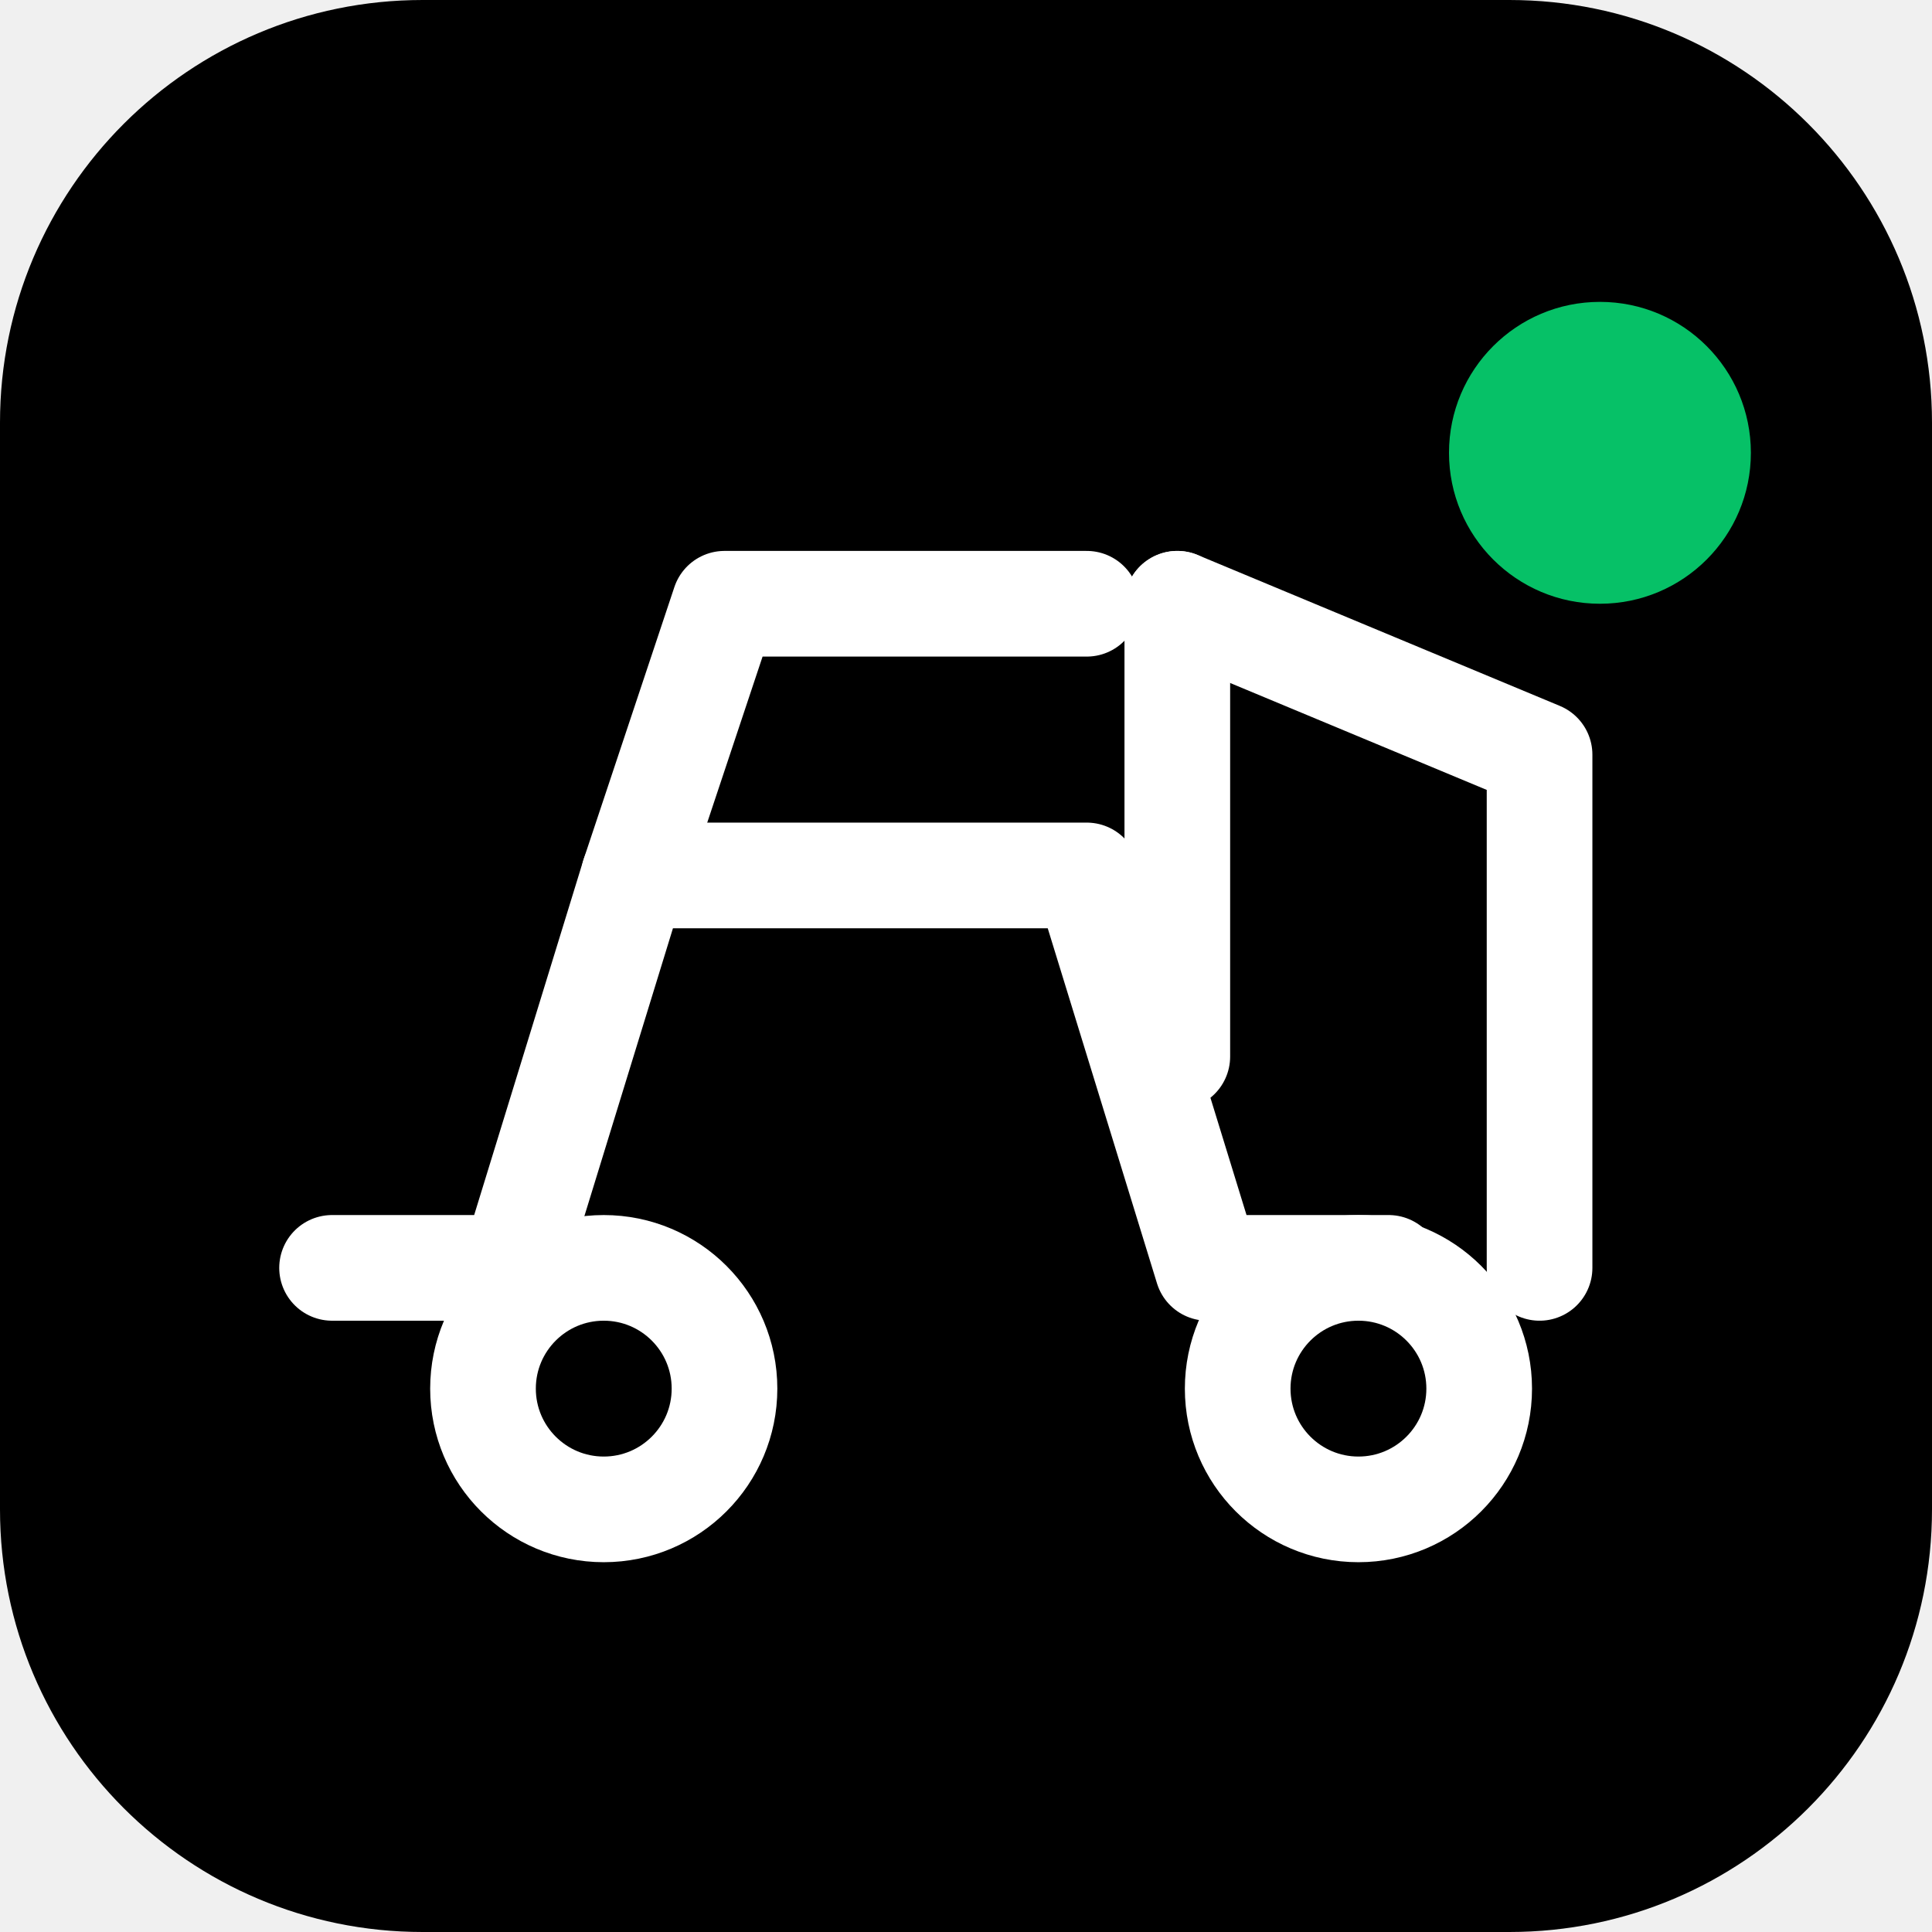
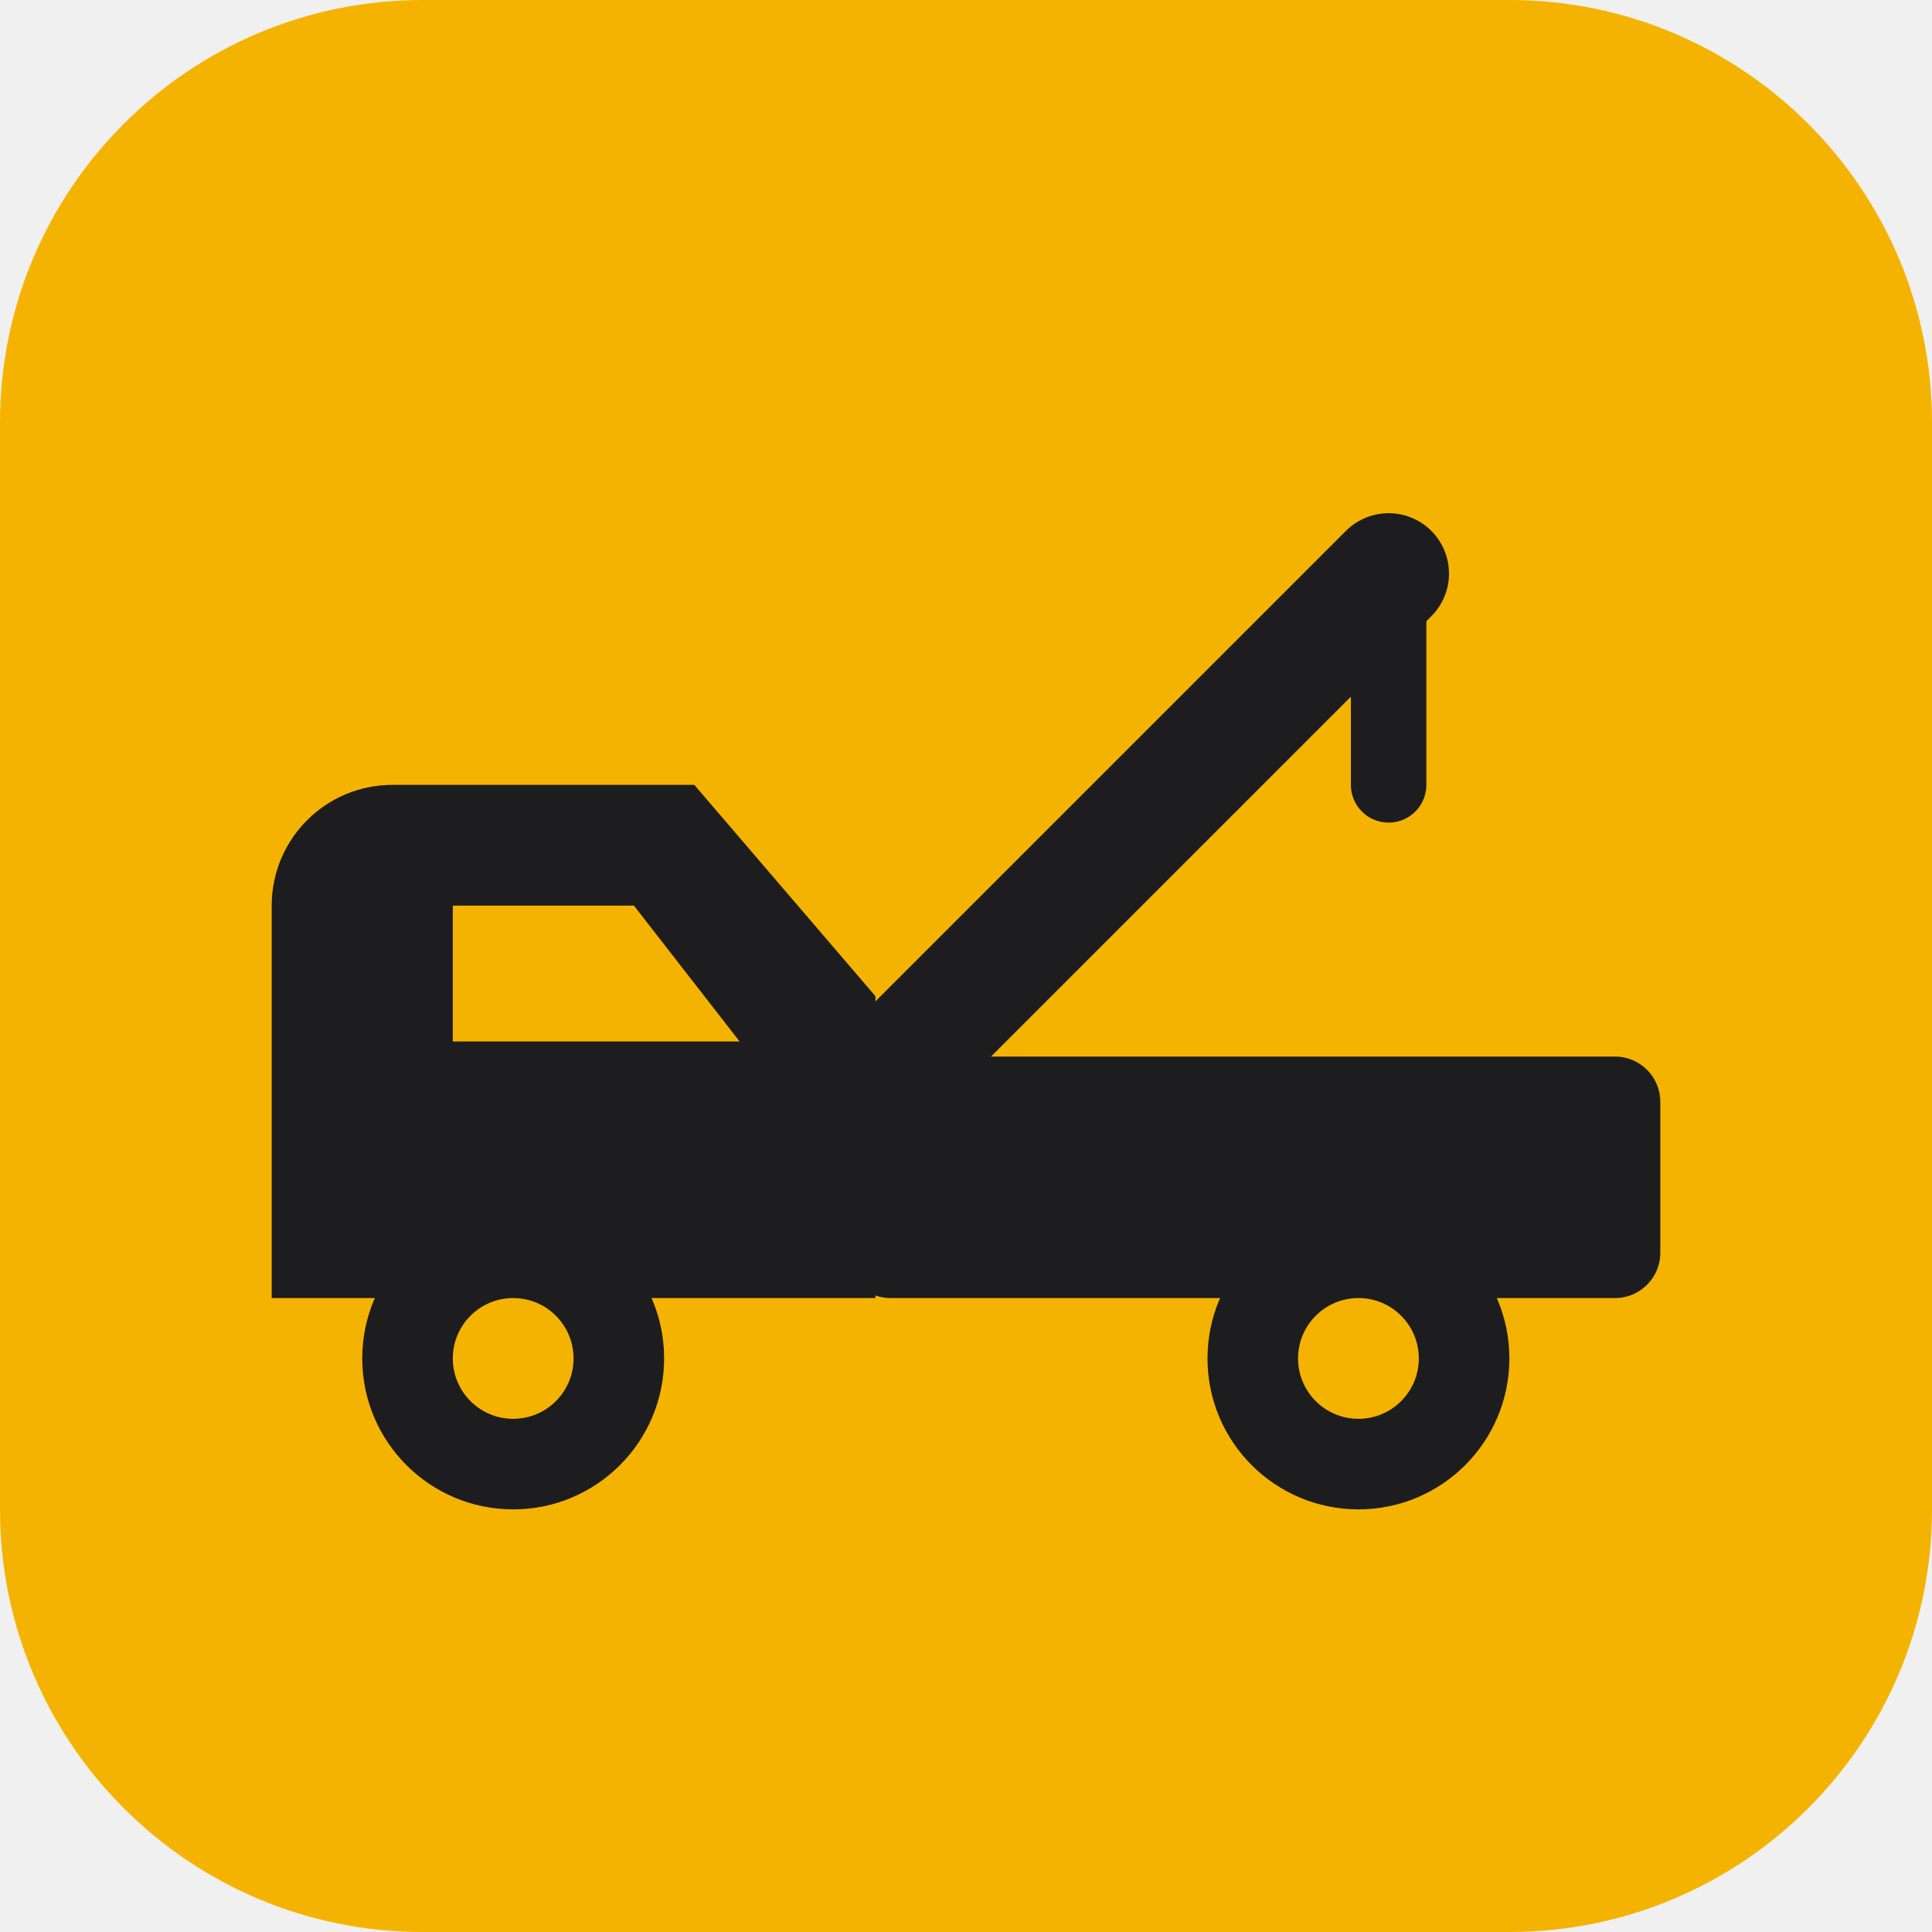
<svg xmlns="http://www.w3.org/2000/svg" viewBox="0 0 128 128" width="128" height="128">
-   <rect width="128" height="128" rx="28" fill="#000" />
-   <g fill="none" stroke="#fff" stroke-width="7" stroke-linecap="round" stroke-linejoin="round">
-     <path d="M22 84h12l8-26h30l8 26h12" />
-     <path d="M42 58l6-18h24" />
-     <path d="M78 40v30" />
-     <path d="M78 40l24 10v34" />
-     <circle cx="40" cy="92" r="8" />
-     <circle cx="90" cy="92" r="8" />
+   <rect width="128" height="128" rx="28" fill="#f5b301" />
+   <g fill="#1d1d1f">
+     <path d="M18 86V60a8 8 0 0 1 8-8h20l12 14v20z" />
+     <rect x="56" y="70" width="54" height="16" rx="3" />
  </g>
-   <circle cx="106" cy="30" r="10" fill="#06c167" />
+   <path d="M60 70l32-32" fill="none" stroke="#1d1d1f" stroke-width="8" stroke-linecap="round" />
+   <path d="M92 38v14" fill="none" stroke="#1d1d1f" stroke-width="5" stroke-linecap="round" />
+   <path d="M30 60h12l7 9H30z" fill="#f5b301" />
+   <circle cx="34" cy="90" r="10" fill="#1d1d1f" />
+   <circle cx="34" cy="90" r="4" fill="#f5b301" />
+   <circle cx="90" cy="90" r="10" fill="#1d1d1f" />
+   <circle cx="90" cy="90" r="4" fill="#f5b301" />
</svg>
